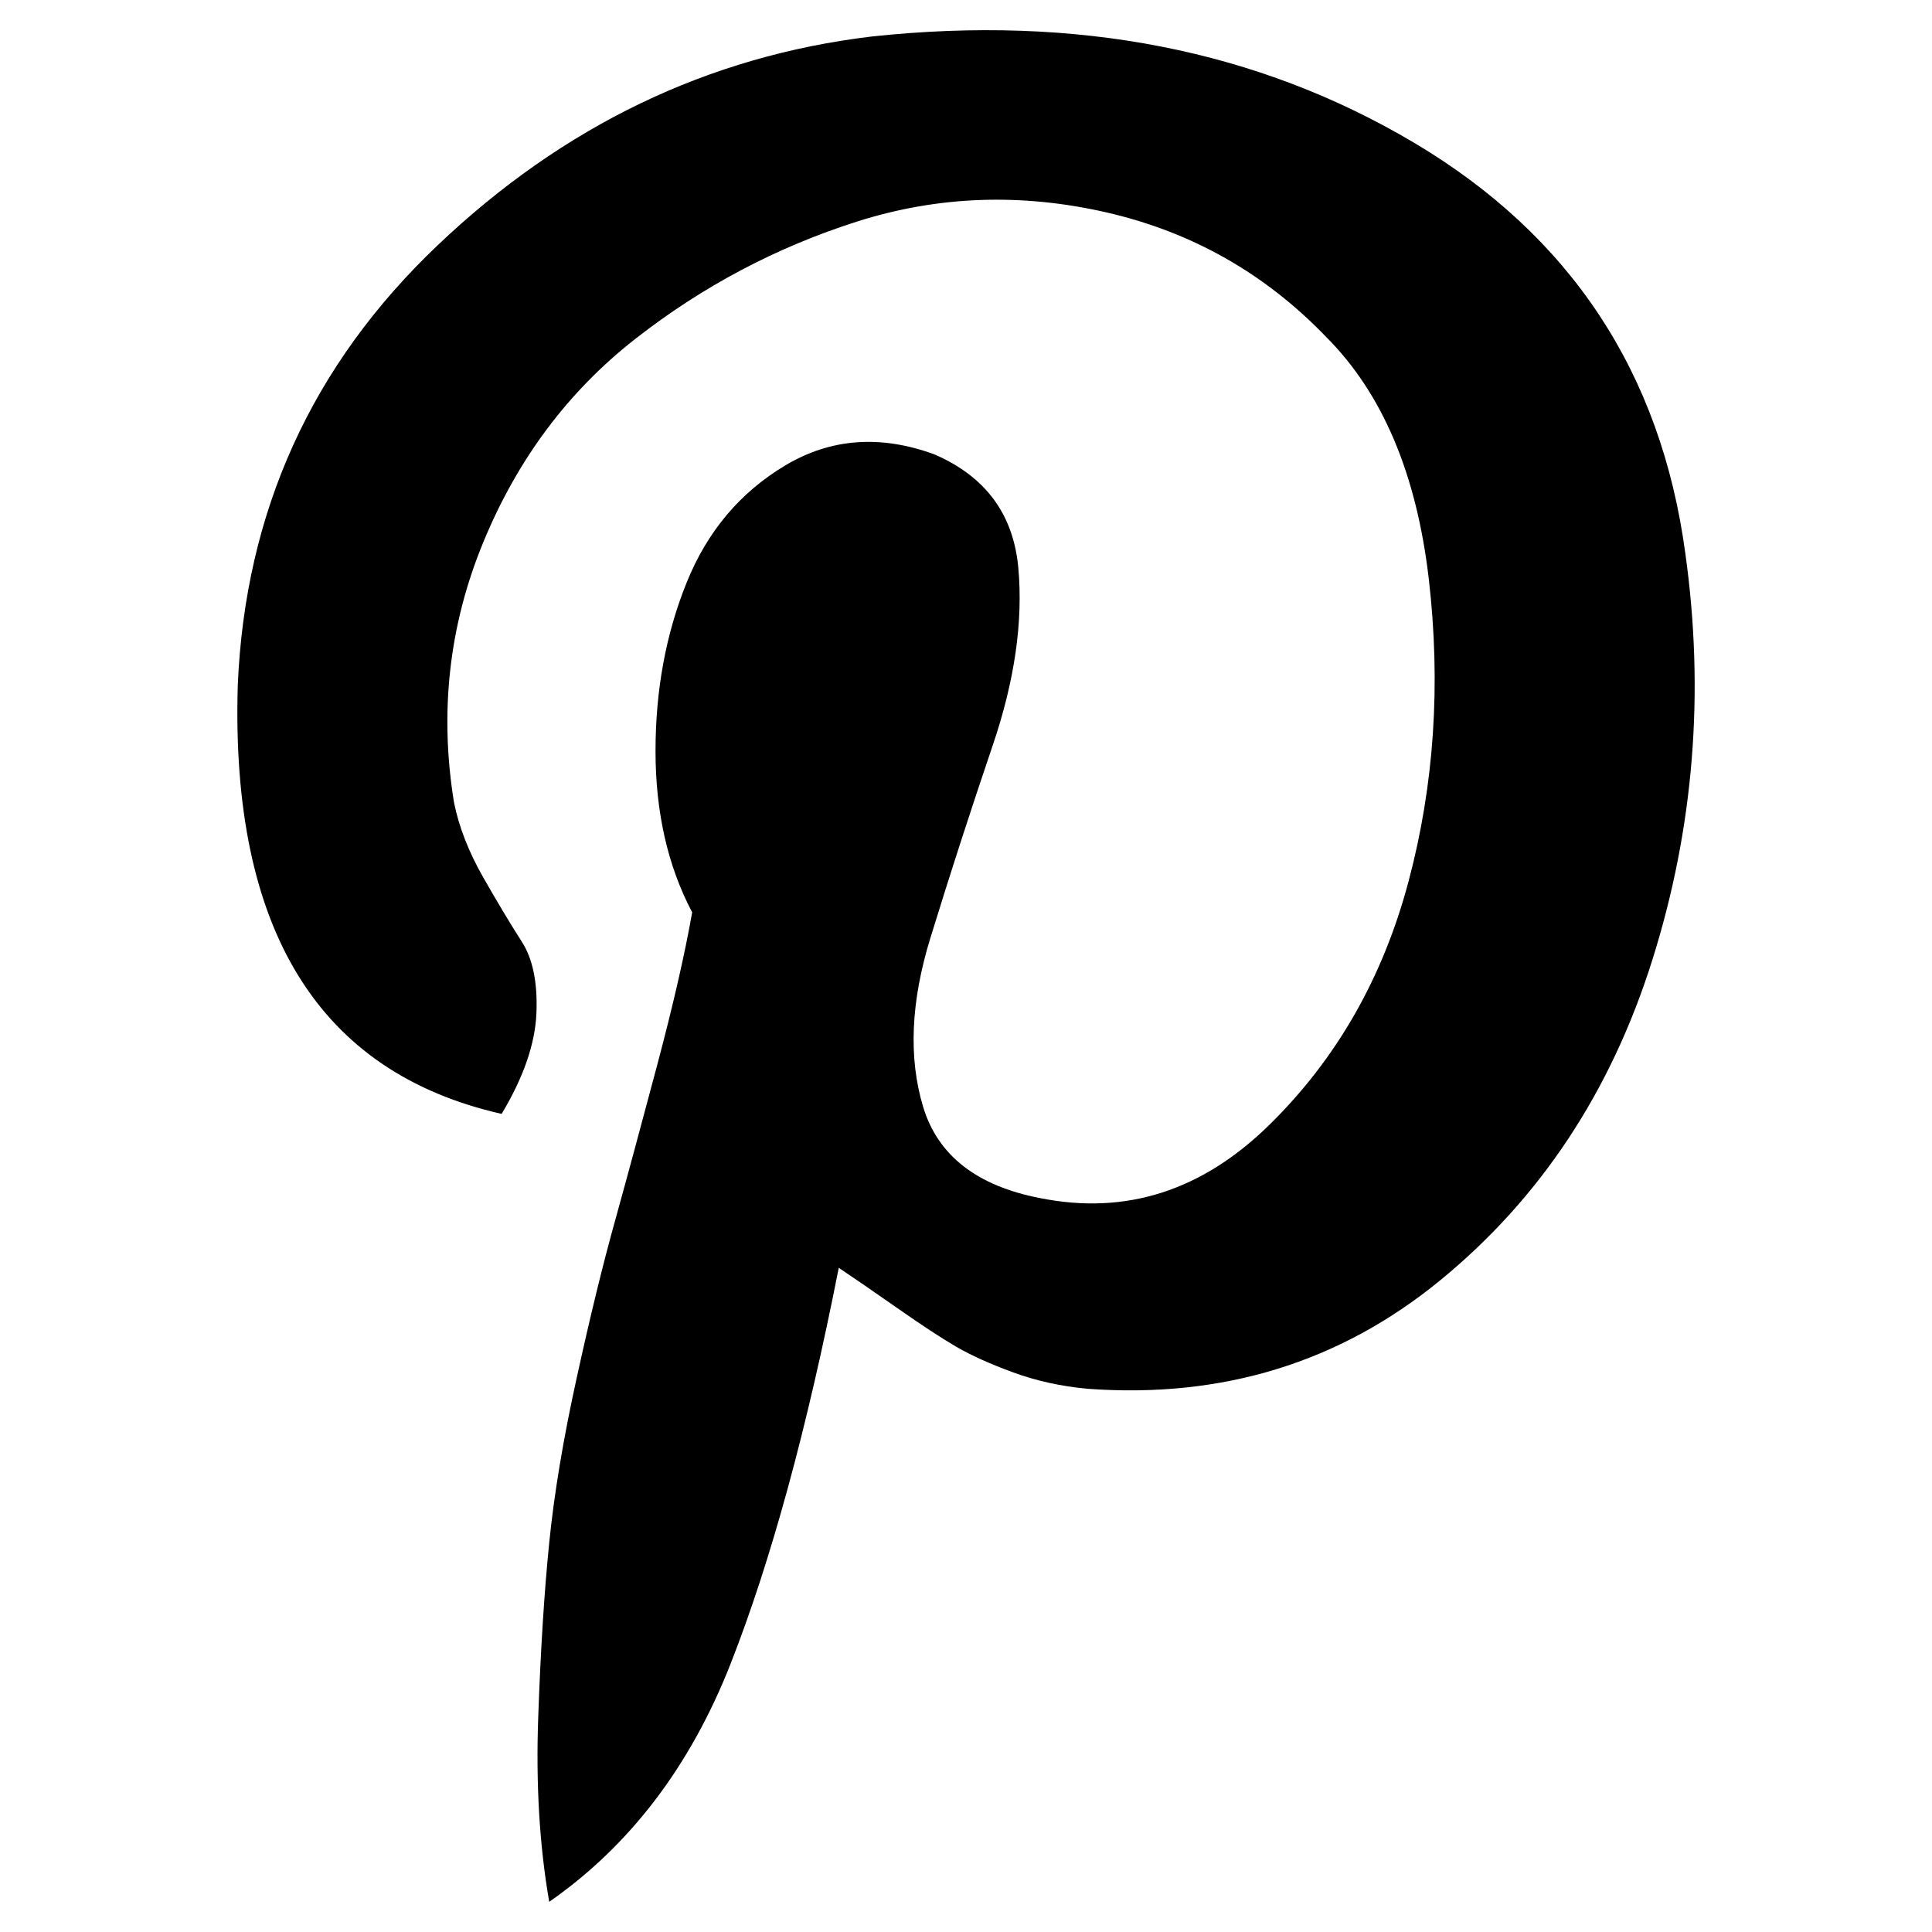
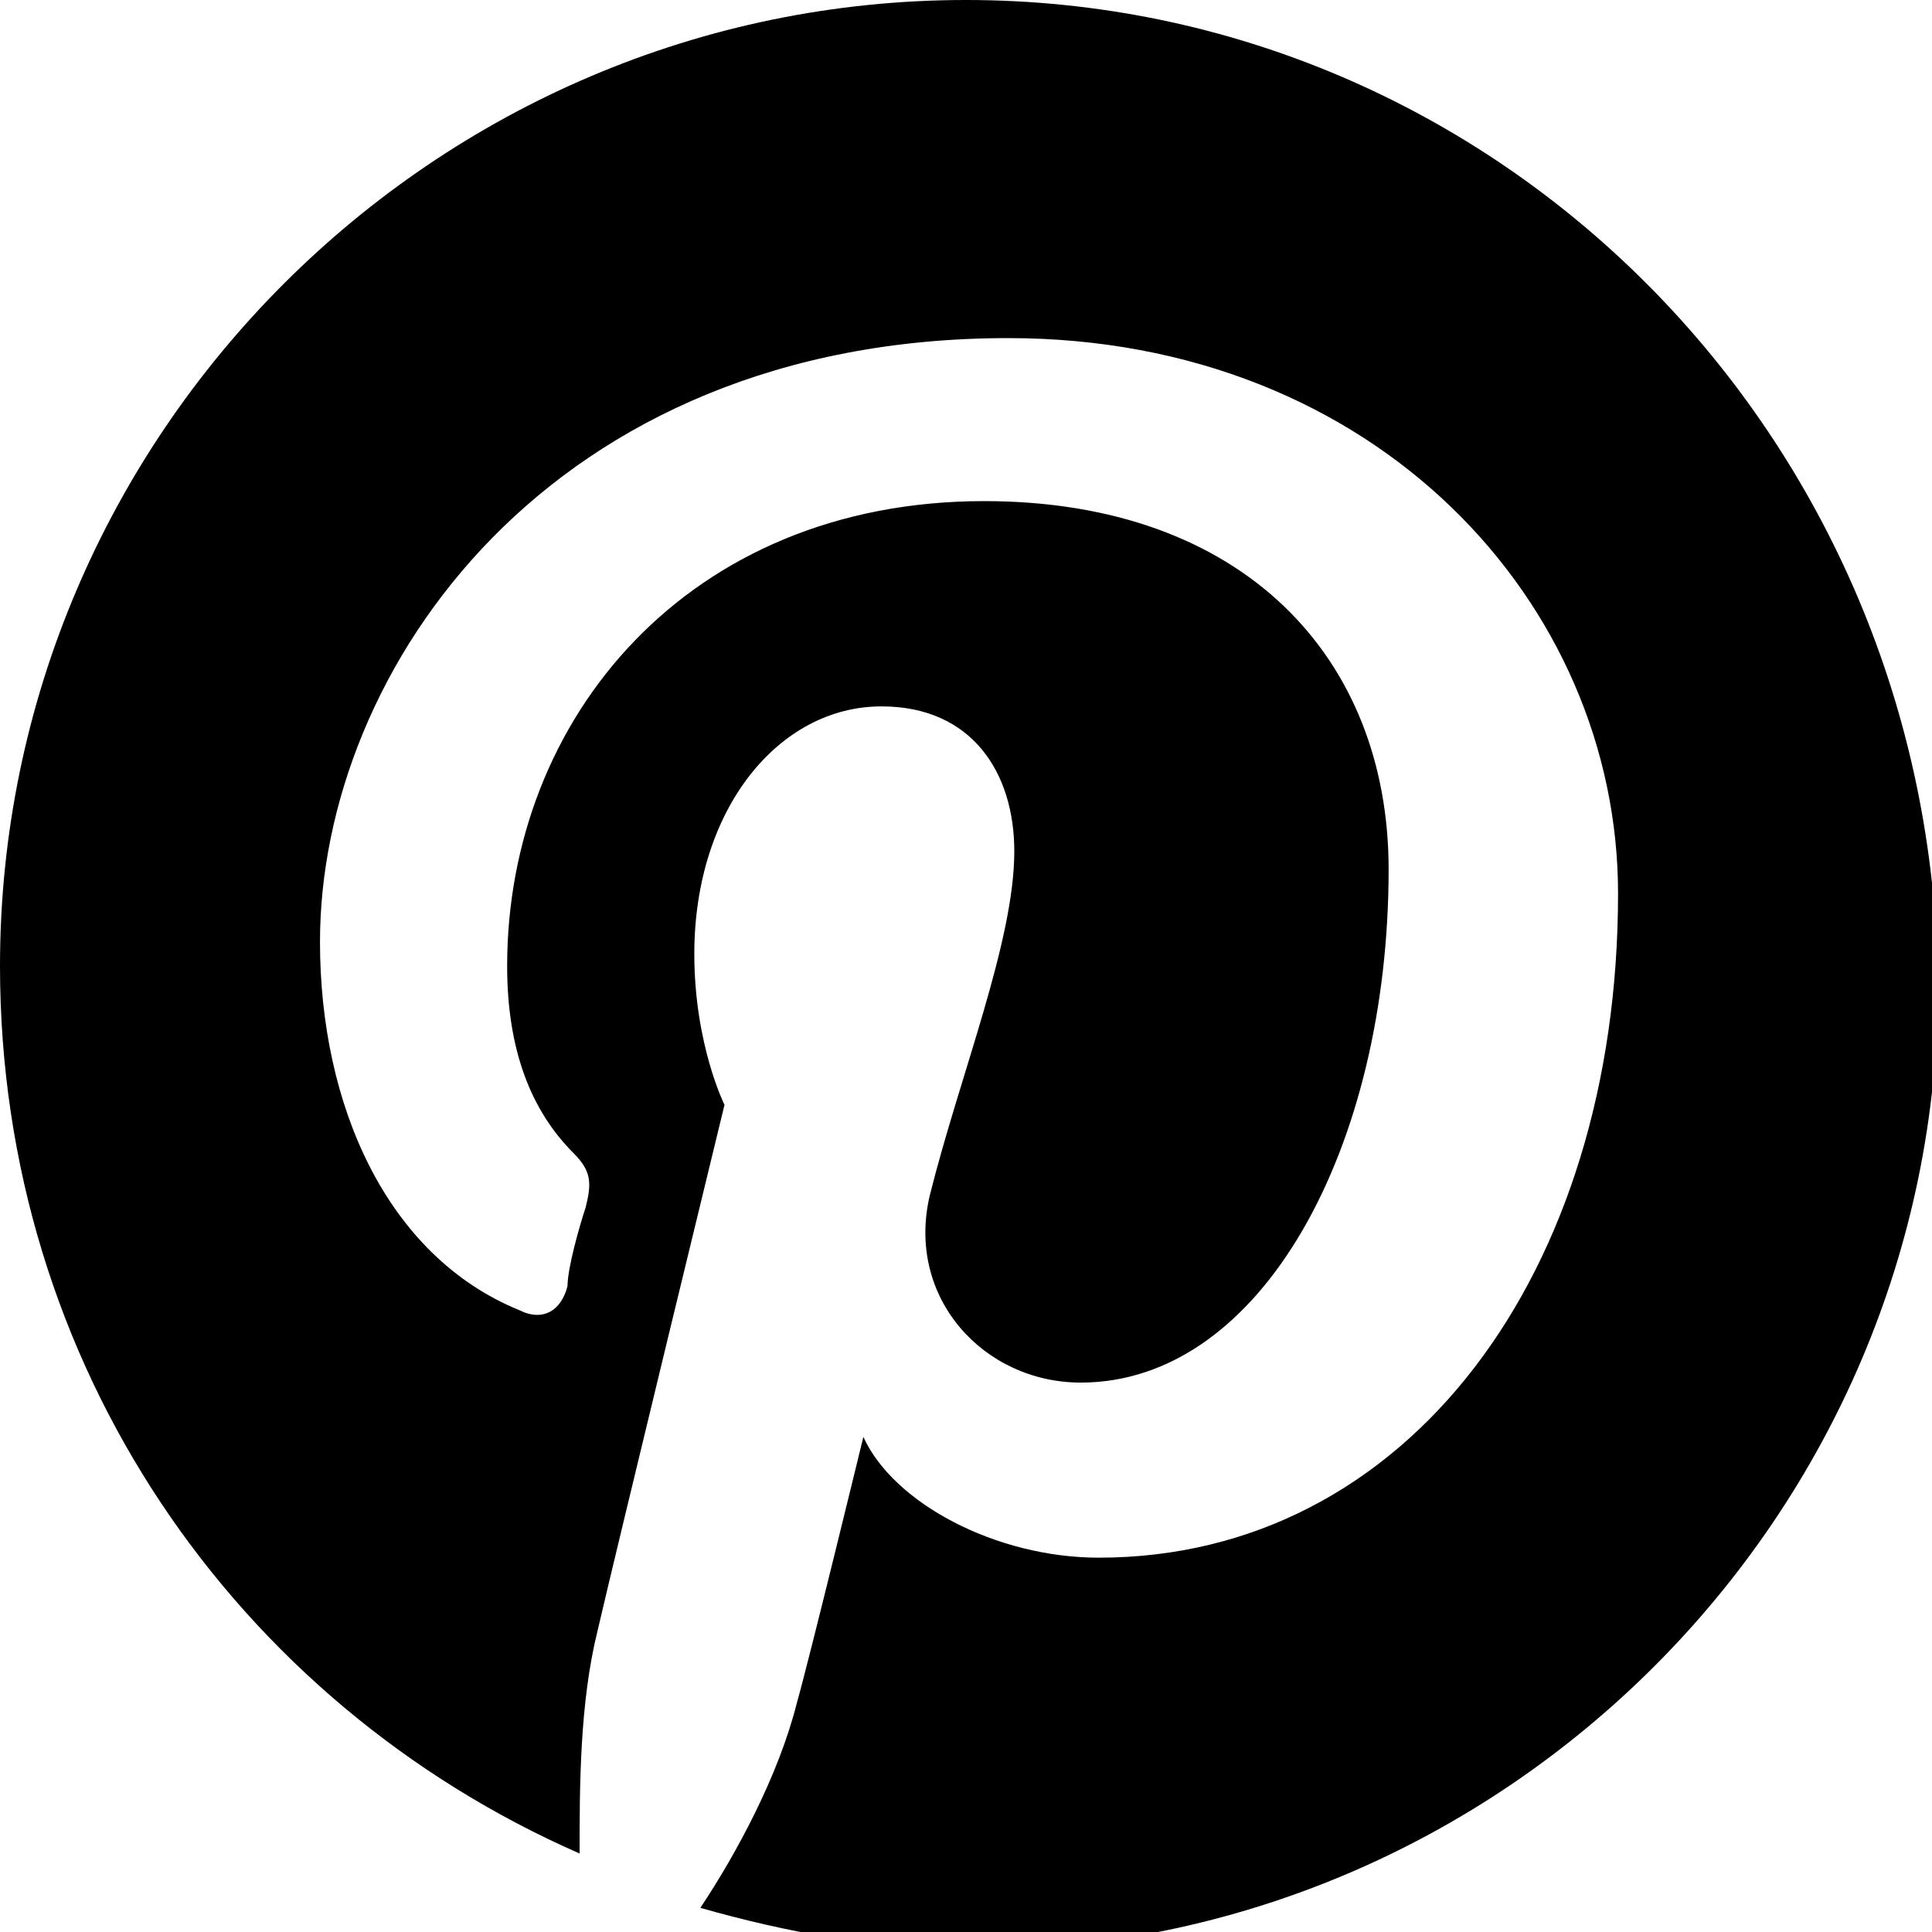
- <svg xmlns="http://www.w3.org/2000/svg" fill="#000000" width="24px" height="24px" viewBox="0 0 1024 1024" version="1.1">
-   <path d="M444.56 671.968c-16.832 85.472-35.936 155.392-57.296 209.776S333.84 978.224 291.104 1008c-5.184-29.776-7.12-62.48-5.824-98.096 1.264-35.616 3.2-66.352 5.824-92.256 2.592-25.904 7.44-55.04 14.576-87.408 7.088-32.368 13.888-60.224 20.4-83.536 6.464-23.296 13.888-50.816 22.336-82.544 8.416-31.712 14.56-58.56 18.448-80.608-12.96-24.576-19.424-53.088-19.424-85.472 0-32.336 5.504-62.16 16.512-89.344 10.976-27.2 28.464-47.888 52.432-62.16 23.968-14.24 50.176-16.192 78.672-5.824 27.2 11.664 42.08 31.744 44.672 60.208 2.592 28.496-1.936 59.92-13.6 94.208-11.648 34.32-22.656 68.32-33.008 101.984-10.384 33.696-11.664 63.44-3.888 89.344 7.76 25.888 28.48 42.08 62.16 48.544 45.312 9.072 85.776-3.872 121.392-38.848 35.616-34.96 60.224-77.984 73.808-129.168 13.6-51.152 17.152-104.56 10.688-160.24-6.48-55.648-24.608-98.384-54.384-128.192-32.368-33.664-71.216-55.648-116.528-66.032-45.328-10.352-89.36-8.736-132.096 4.864-42.72 13.6-81.904 34.32-117.504 62.16-35.648 27.872-62.48 63.792-80.608 107.792-18.16 44.016-23.312 90.016-15.536 137.904 2.592 12.944 7.776 26.224 15.536 39.824 7.776 13.6 14.576 24.96 20.4 34 5.824 9.056 8.416 21.68 7.76 37.872-0.672 16.208-6.8 33.984-18.448 53.408-97.12-22-143.728-97.76-139.84-227.248 3.888-91.936 39.136-169.632 105.856-233.072 66.688-63.424 143.408-100.336 230.176-110.72 108.768-11.648 204.592 7.12 287.456 56.336 82.88 49.232 130.8 121.728 143.728 217.552 10.352 73.808 4.528 145.664-17.488 215.6-22 69.92-59.568 126.576-112.656 169.952-53.072 43.392-115.232 62.48-186.448 57.312-14.256-1.296-27.52-4.224-39.808-8.752-12.32-4.528-22.336-9.056-30.112-13.6-7.76-4.528-18.16-11.328-31.072-20.384C462.688 684.288 452.336 677.152 444.56 671.968z" />
+ <svg viewBox="16 16 32 32">
+   <path d="M32,16c-8.8,0-16,7.2-16,16c0,6.6,3.9,12.2,9.6,14.7c0-1.1,0-2.5,0.3-3.7 c0.3-1.3,2.1-8.7,2.1-8.7s-0.5-1-0.5-2.5c0-2.4,1.4-4.1,3.1-4.1c1.5,0,2.2,1.1,2.2,2.4c0,1.5-0.9,3.7-1.4,5.7 c-0.4,1.7,0.9,3.1,2.5,3.1c3,0,5.1-3.9,5.1-8.5c0-3.5-2.4-6.1-6.7-6.1c-4.9,0-7.9,3.6-7.9,7.7c0,1.4,0.4,2.4,1.1,3.1 c0.3,0.3,0.3,0.5,0.2,0.9c-0.1,0.3-0.3,1-0.3,1.3c-0.1,0.4-0.4,0.6-0.8,0.4c-2.2-0.9-3.3-3.4-3.3-6.1c0-4.5,3.8-10,11.4-10 c6.1,0,10.1,4.4,10.1,9.2c0,6.3-3.5,11-8.6,11c-1.7,0-3.4-0.9-3.9-2c0,0-0.9,3.7-1.1,4.4c-0.3,1.2-1,2.5-1.6,3.4 c1.4,0.4,3,0.7,4.5,0.7c8.8,0,16-7.2,16-16C48,23.2,40.8,16,32,16z" />
</svg>
